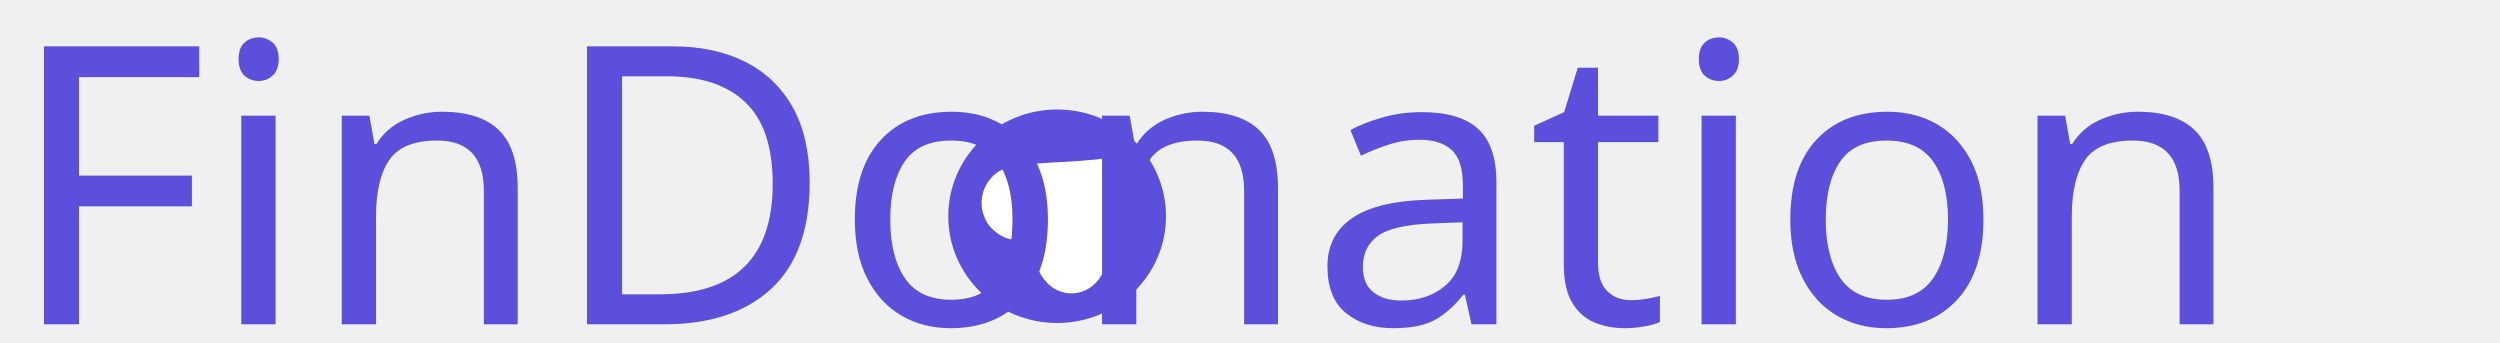
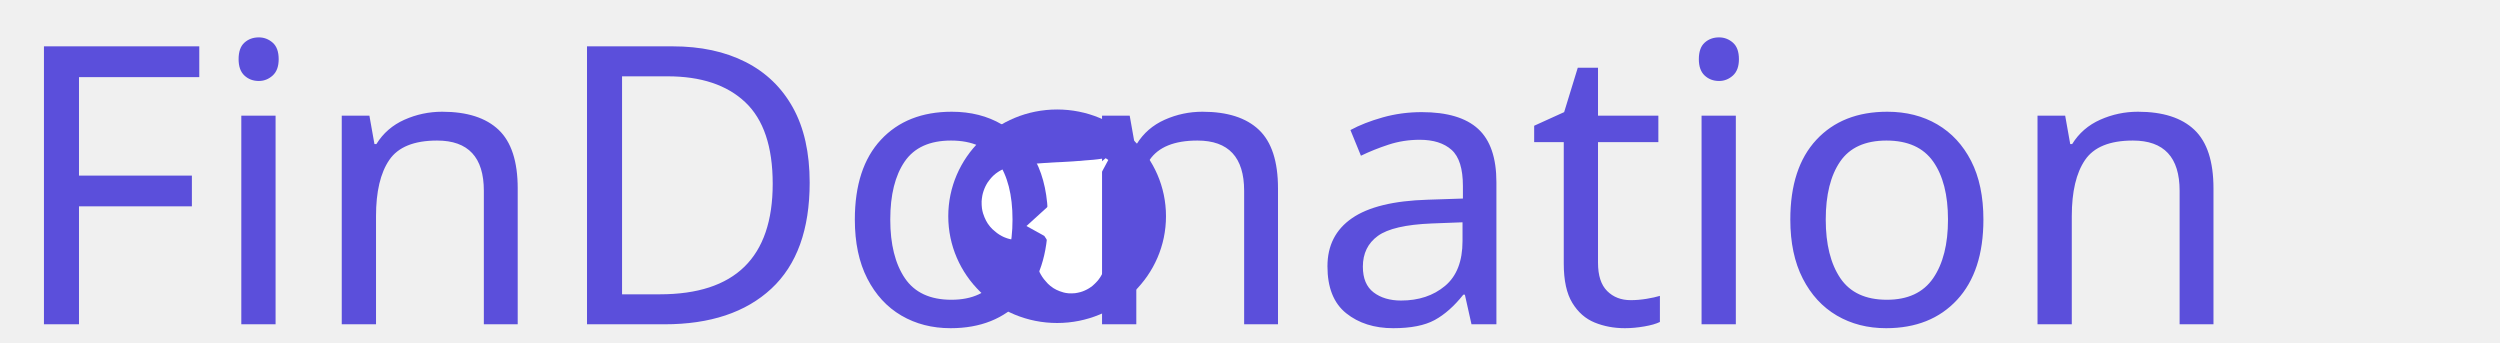
- <svg xmlns="http://www.w3.org/2000/svg" xmlns:ns1="http://www.openswatchbook.org/uri/2009/osb" xmlns:xlink="http://www.w3.org/1999/xlink" width="6850" height="937.52" viewBox="0 0 1812.394 248.053" version="1.1" id="svg8">
+ <svg xmlns="http://www.w3.org/2000/svg" xmlns:ns1="http://www.openswatchbook.org/uri/2009/osb" xmlns:xlink="http://www.w3.org/1999/xlink" id="svg8" version="1.1" viewBox="0 0 1812.394 248.053" height="937.52" width="6850">
  <defs id="defs2">
-     <linearGradient id="linearGradient2801" ns1:paint="solid">
-       <stop style="stop-color:#ececec;stop-opacity:1;" offset="0" id="stop2799" />
+     <linearGradient ns1:paint="solid" id="linearGradient2801">
+       <stop id="stop2799" offset="0" style="stop-color:#ececec;stop-opacity:1;" />
    </linearGradient>
-     <filter style="color-interpolation-filters:sRGB" id="filter2813" x="-0.003" width="1.006" y="-0.003" height="1.006">
-       <feGaussianBlur stdDeviation="0.299" id="feGaussianBlur2815" />
+     <filter height="1.006" y="-0.003" width="1.006" x="-0.003" id="filter2813" style="color-interpolation-filters:sRGB">
+       <feGaussianBlur id="feGaussianBlur2815" stdDeviation="0.299" />
    </filter>
  </defs>
-   <g id="layer1" style="filter:url(#filter2813)">
-     <ellipse style="fill:#5b4fdb;fill-opacity:1;stroke-width:0.214" id="path835" ry="77.391" rx="78.92" cy="-156.769" cx="-766.374" transform="scale(-1)" />
-     <path style="fill:#ffffff;fill-opacity:1;stroke:#000000;stroke-width:0;stroke-linecap:butt;stroke-linejoin:miter;stroke-miterlimit:4;stroke-dasharray:none;stroke-opacity:1" d="m 781.902,116.688 -3.912,0.296 -3.48,0.212 -2.732,0.156 -2.359,0.136 -3.202,0.143 -3.331,0.181 -3.413,0.238 -2.911,0.155 -2.773,0.208 -3.058,0.228 -2.331,0.223 -2.444,0.272 -2.708,0.297 -2.999,0.331 -2.456,0.278 -2.497,0.342 -2.135,0.333 -2.447,0.578 -2.019,0.713 -1.476,0.604 -1.464,0.741 -1.204,0.665 -1.132,0.722 -1.636,1.168 -1.58,1.356 -1.229,1.248 -1.043,1.213 -0.859,1.095 -1.151,1.561 -0.801,1.362 -0.699,1.316 -0.705,1.571 -0.706,1.923 -0.505,1.673 -0.369,1.624 -0.315,2.106 -0.195,2.086 0.041,2.564 0.192,2.331 0.359,1.99 0.448,1.718 1.06,2.911 1.09,2.345 1.279,2.191 1.676,2.221 1.594,1.734 1.665,1.44 1.767,1.461 1.618,1.113 1.861,1.074 1.519,0.748 1.025,0.393 1.254,0.469 1.363,0.403 1.479,0.342 1.417,0.251 1.087,0.17 1.222,0.109 1.169,0.051 1.242,-0.011 1.401,-0.096 1.337,-0.15 1.285,-0.215 1.374,-0.301 1.22,-0.321 c 0.488,-0.142 0.975,-0.284 1.463,-0.426 l 1.1,-0.406 1.223,-0.563 0.832,-0.428 0.796,-0.433 1.073,-0.609 0.873,-0.579 0.668,-0.479 0.733,-0.582 0.729,-0.595 0.808,-0.655 0.897,-0.81 1.242,-1.174 1.003,-0.857 0.938,-0.93 0.764,-0.803 0.954,-1.032 1.082,-1.225 1.47,-1.642 2.039,-2.377 2.344,-2.615 6.425,-6.865 28.585,-32.556 -2.363,0.411 -2.507,0.293 -3.04,0.43 -2.937,0.327 -3.289,0.264 -3.171,0.25 c -3.938,0.472 -4.5,0.378 -4.5,0.378 z" id="path841" />
-     <use x="0" y="0" xlink:href="#path841" id="use2805" transform="matrix(-0.06396604,-1.045214,-0.9528271,0.06396604,963.9761,947.02)" width="100%" height="100%" style="stroke-width:0;stroke-miterlimit:4;stroke-dasharray:none" />
-     <path style="fill:#ffffff;stroke:#000000;stroke-width:0;stroke-linecap:butt;stroke-linejoin:miter;stroke-miterlimit:4;stroke-dasharray:none;stroke-opacity:1" d="m 748.232,172.143 c 4.183,-1.851 8.401,-6.21 3.859,3.825 l 7.017,-11.589 z" id="path2807" />
-     <path style="fill:#5b4fdb;fill-opacity:1;stroke:#000000;stroke-width:0;stroke-linecap:butt;stroke-linejoin:miter;stroke-miterlimit:4;stroke-dasharray:none;stroke-opacity:1" d="m 801.571,114.68 c 0.805,-0.139 2.054,-0.395 1.903,1.287 l 0.505,-1.742 -0.36,-0.179 z" id="path2811" />
-     <text id="text841" y="-47.392" x="8.53" style="font-style:normal;font-weight:normal;font-size:10.583px;line-height:1.25;font-family:sans-serif;fill:#000000;fill-opacity:1;stroke:none;stroke-width:0.265" xml:space="preserve">
-       <tspan style="font-style:normal;font-variant:normal;font-weight:bold;font-stretch:normal;font-family:Comfortaa;-inkscape-font-specification:'Comfortaa Bold';stroke-width:0.265" y="-47.392" x="8.53" id="tspan839" />
+   <g style="filter:url(#filter2813)" id="layer1">
+     <ellipse transform="scale(-1)" cx="-766.374" cy="-156.769" rx="78.92" ry="77.391" id="path835" style="fill:#5b4fdb;fill-opacity:1;stroke-width:0.214" />
+     <path id="path841" d="m 781.902,116.688 -3.912,0.296 -3.48,0.212 -2.732,0.156 -2.359,0.136 -3.202,0.143 -3.331,0.181 -3.413,0.238 -2.911,0.155 -2.773,0.208 -3.058,0.228 -2.331,0.223 -2.444,0.272 -2.708,0.297 -2.999,0.331 -2.456,0.278 -2.497,0.342 -2.135,0.333 -2.447,0.578 -2.019,0.713 -1.476,0.604 -1.464,0.741 -1.204,0.665 -1.132,0.722 -1.636,1.168 -1.58,1.356 -1.229,1.248 -1.043,1.213 -0.859,1.095 -1.151,1.561 -0.801,1.362 -0.699,1.316 -0.705,1.571 -0.706,1.923 -0.505,1.673 -0.369,1.624 -0.315,2.106 -0.195,2.086 0.041,2.564 0.192,2.331 0.359,1.99 0.448,1.718 1.06,2.911 1.09,2.345 1.279,2.191 1.676,2.221 1.594,1.734 1.665,1.44 1.767,1.461 1.618,1.113 1.861,1.074 1.519,0.748 1.025,0.393 1.254,0.469 1.363,0.403 1.479,0.342 1.417,0.251 1.087,0.17 1.222,0.109 1.169,0.051 1.242,-0.011 1.401,-0.096 1.337,-0.15 1.285,-0.215 1.374,-0.301 1.22,-0.321 c 0.488,-0.142 0.975,-0.284 1.463,-0.426 l 1.1,-0.406 1.223,-0.563 0.832,-0.428 0.796,-0.433 1.073,-0.609 0.873,-0.579 0.668,-0.479 0.733,-0.582 0.729,-0.595 0.808,-0.655 0.897,-0.81 1.242,-1.174 1.003,-0.857 0.938,-0.93 0.764,-0.803 0.954,-1.032 1.082,-1.225 1.47,-1.642 2.039,-2.377 2.344,-2.615 6.425,-6.865 28.585,-32.556 -2.363,0.411 -2.507,0.293 -3.04,0.43 -2.937,0.327 -3.289,0.264 -3.171,0.25 c -3.938,0.472 -4.5,0.378 -4.5,0.378 z" style="fill:#ffffff;fill-opacity:1;stroke:#000000;stroke-width:0;stroke-linecap:butt;stroke-linejoin:miter;stroke-miterlimit:4;stroke-dasharray:none;stroke-opacity:1" />
+     <use style="stroke-width:0;stroke-miterlimit:4;stroke-dasharray:none" height="100%" width="100%" transform="matrix(-0.06396604,-1.045214,-0.9528271,0.06396604,963.9761,947.02)" id="use2805" xlink:href="#path841" y="0" x="0" />
+     <path id="path2807" d="m 748.232,172.143 c 4.183,-1.851 8.401,-6.21 3.859,3.825 l 7.017,-11.589 z" style="fill:#ffffff;stroke:#000000;stroke-width:0;stroke-linecap:butt;stroke-linejoin:miter;stroke-miterlimit:4;stroke-dasharray:none;stroke-opacity:1" />
+     <path id="path2811" d="m 801.571,114.68 c 0.805,-0.139 2.054,-0.395 1.903,1.287 l 0.505,-1.742 -0.36,-0.179 z" style="fill:#5b4fdb;fill-opacity:1;stroke:#000000;stroke-width:0;stroke-linecap:butt;stroke-linejoin:miter;stroke-miterlimit:4;stroke-dasharray:none;stroke-opacity:1" />
+     <text xml:space="preserve" style="font-style:normal;font-weight:normal;font-size:10.583px;line-height:1.25;font-family:sans-serif;fill:#000000;fill-opacity:1;stroke:none;stroke-width:0.265" x="8.53" y="-47.392" id="text841">
+       <tspan id="tspan839" x="8.53" y="-47.392" style="font-style:normal;font-variant:normal;font-weight:bold;font-stretch:normal;font-family:Comfortaa;-inkscape-font-specification:'Comfortaa Bold';stroke-width:0.265" />
    </text>
-     <text id="text845" y="235.1" x="4.481" style="font-style:normal;font-weight:normal;font-size:282.223px;line-height:1.25;font-family:sans-serif;fill:#5b4fdb;fill-opacity:1;stroke:none;stroke-width:0.265;" xml:space="preserve">
-       <tspan style="font-style:normal;font-variant:normal;font-weight:normal;font-stretch:normal;font-size:282.223px;font-family:Comfortaa;-inkscape-font-specification:Comfortaa;fill:#5b4fdb;fill-opacity:1;stroke-width:0.265;" y="235.1" x="4.481" id="tspan843">FinDonation</tspan>
+     <text xml:space="preserve" style="font-style:normal;font-weight:normal;font-size:282.223px;line-height:1.25;font-family:sans-serif;fill:#5b4fdb;fill-opacity:1;stroke:none;stroke-width:0.265;" x="4.481" y="235.1" id="text845">
+       <tspan id="tspan843" x="4.481" y="235.1" style="font-style:normal;font-variant:normal;font-weight:normal;font-stretch:normal;font-size:282.223px;font-family:Comfortaa;-inkscape-font-specification:Comfortaa;fill:#5b4fdb;fill-opacity:1;stroke-width:0.265;">FinDonation</tspan>
    </text>
+     <path id="path843" d="m 744.131,163.862 12.916,7.152 8.37,12.497 17.543,-29.44 20.514,-38.105 -1.903,-1.287 -34.158,28.033 z" style="fill:#ffffff;fill-opacity:1;stroke:none;stroke-width:0.265px;stroke-linecap:butt;stroke-linejoin:miter;stroke-opacity:1" />
  </g>
</svg>
